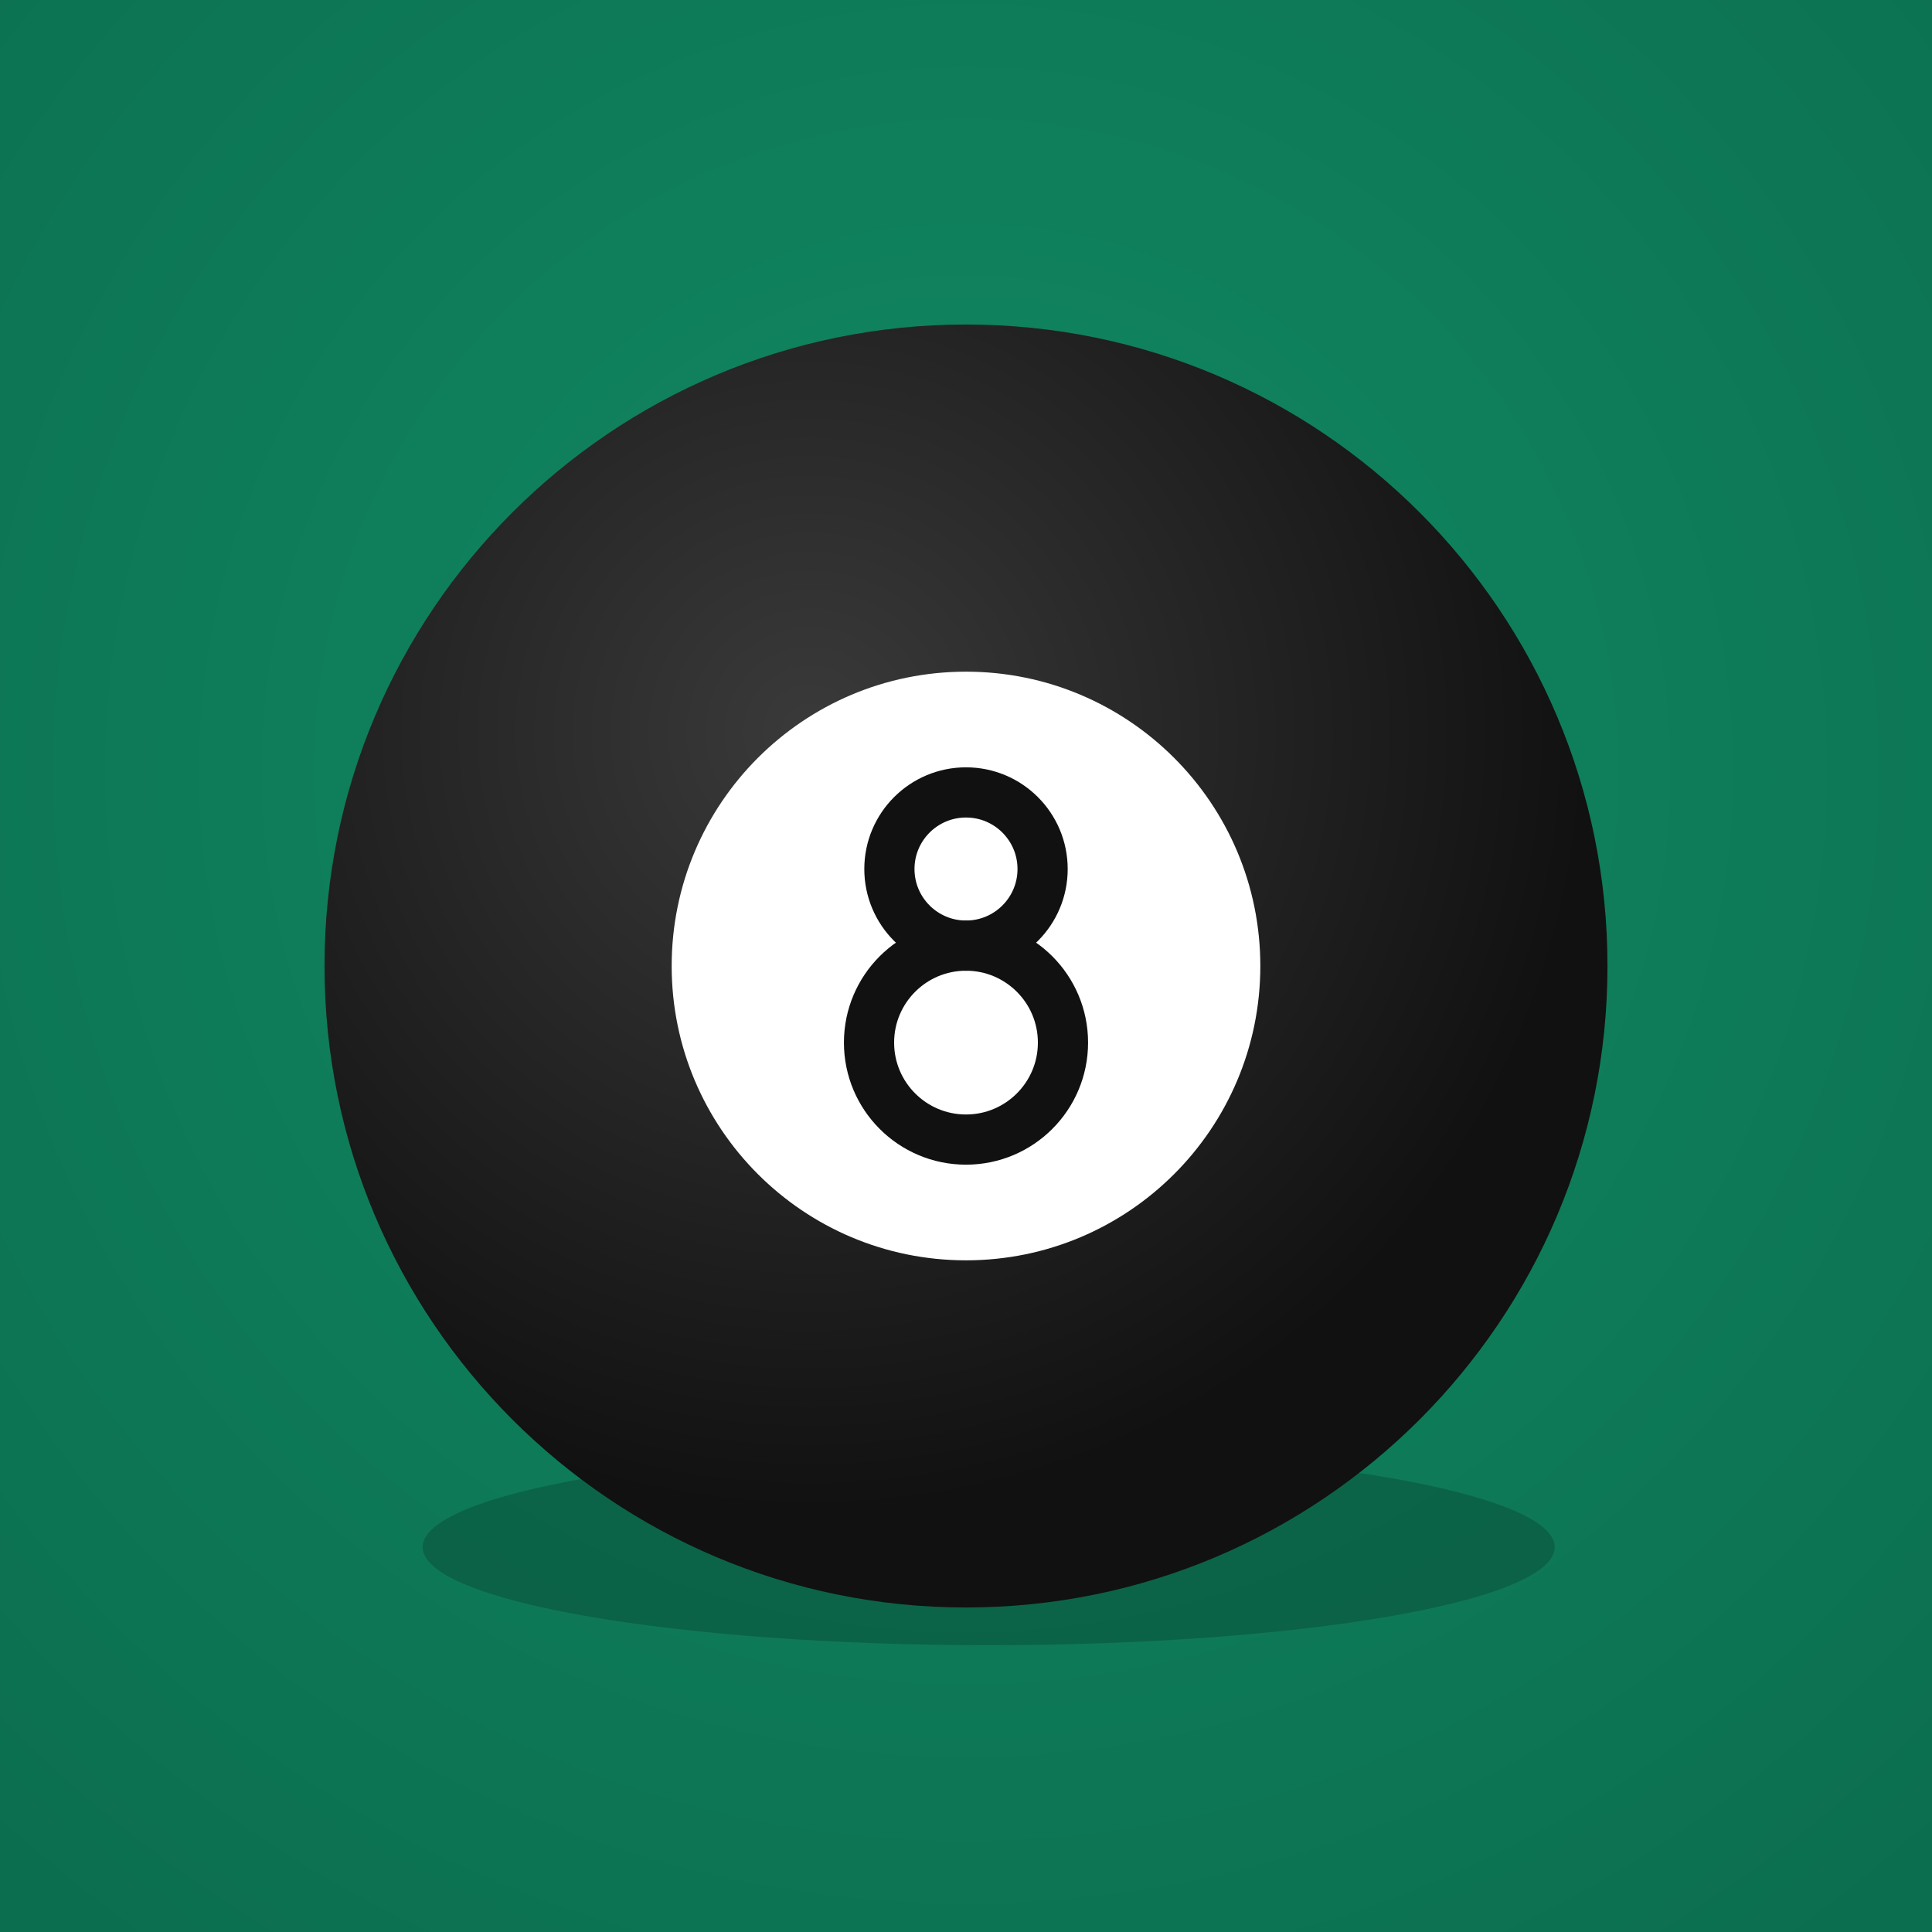
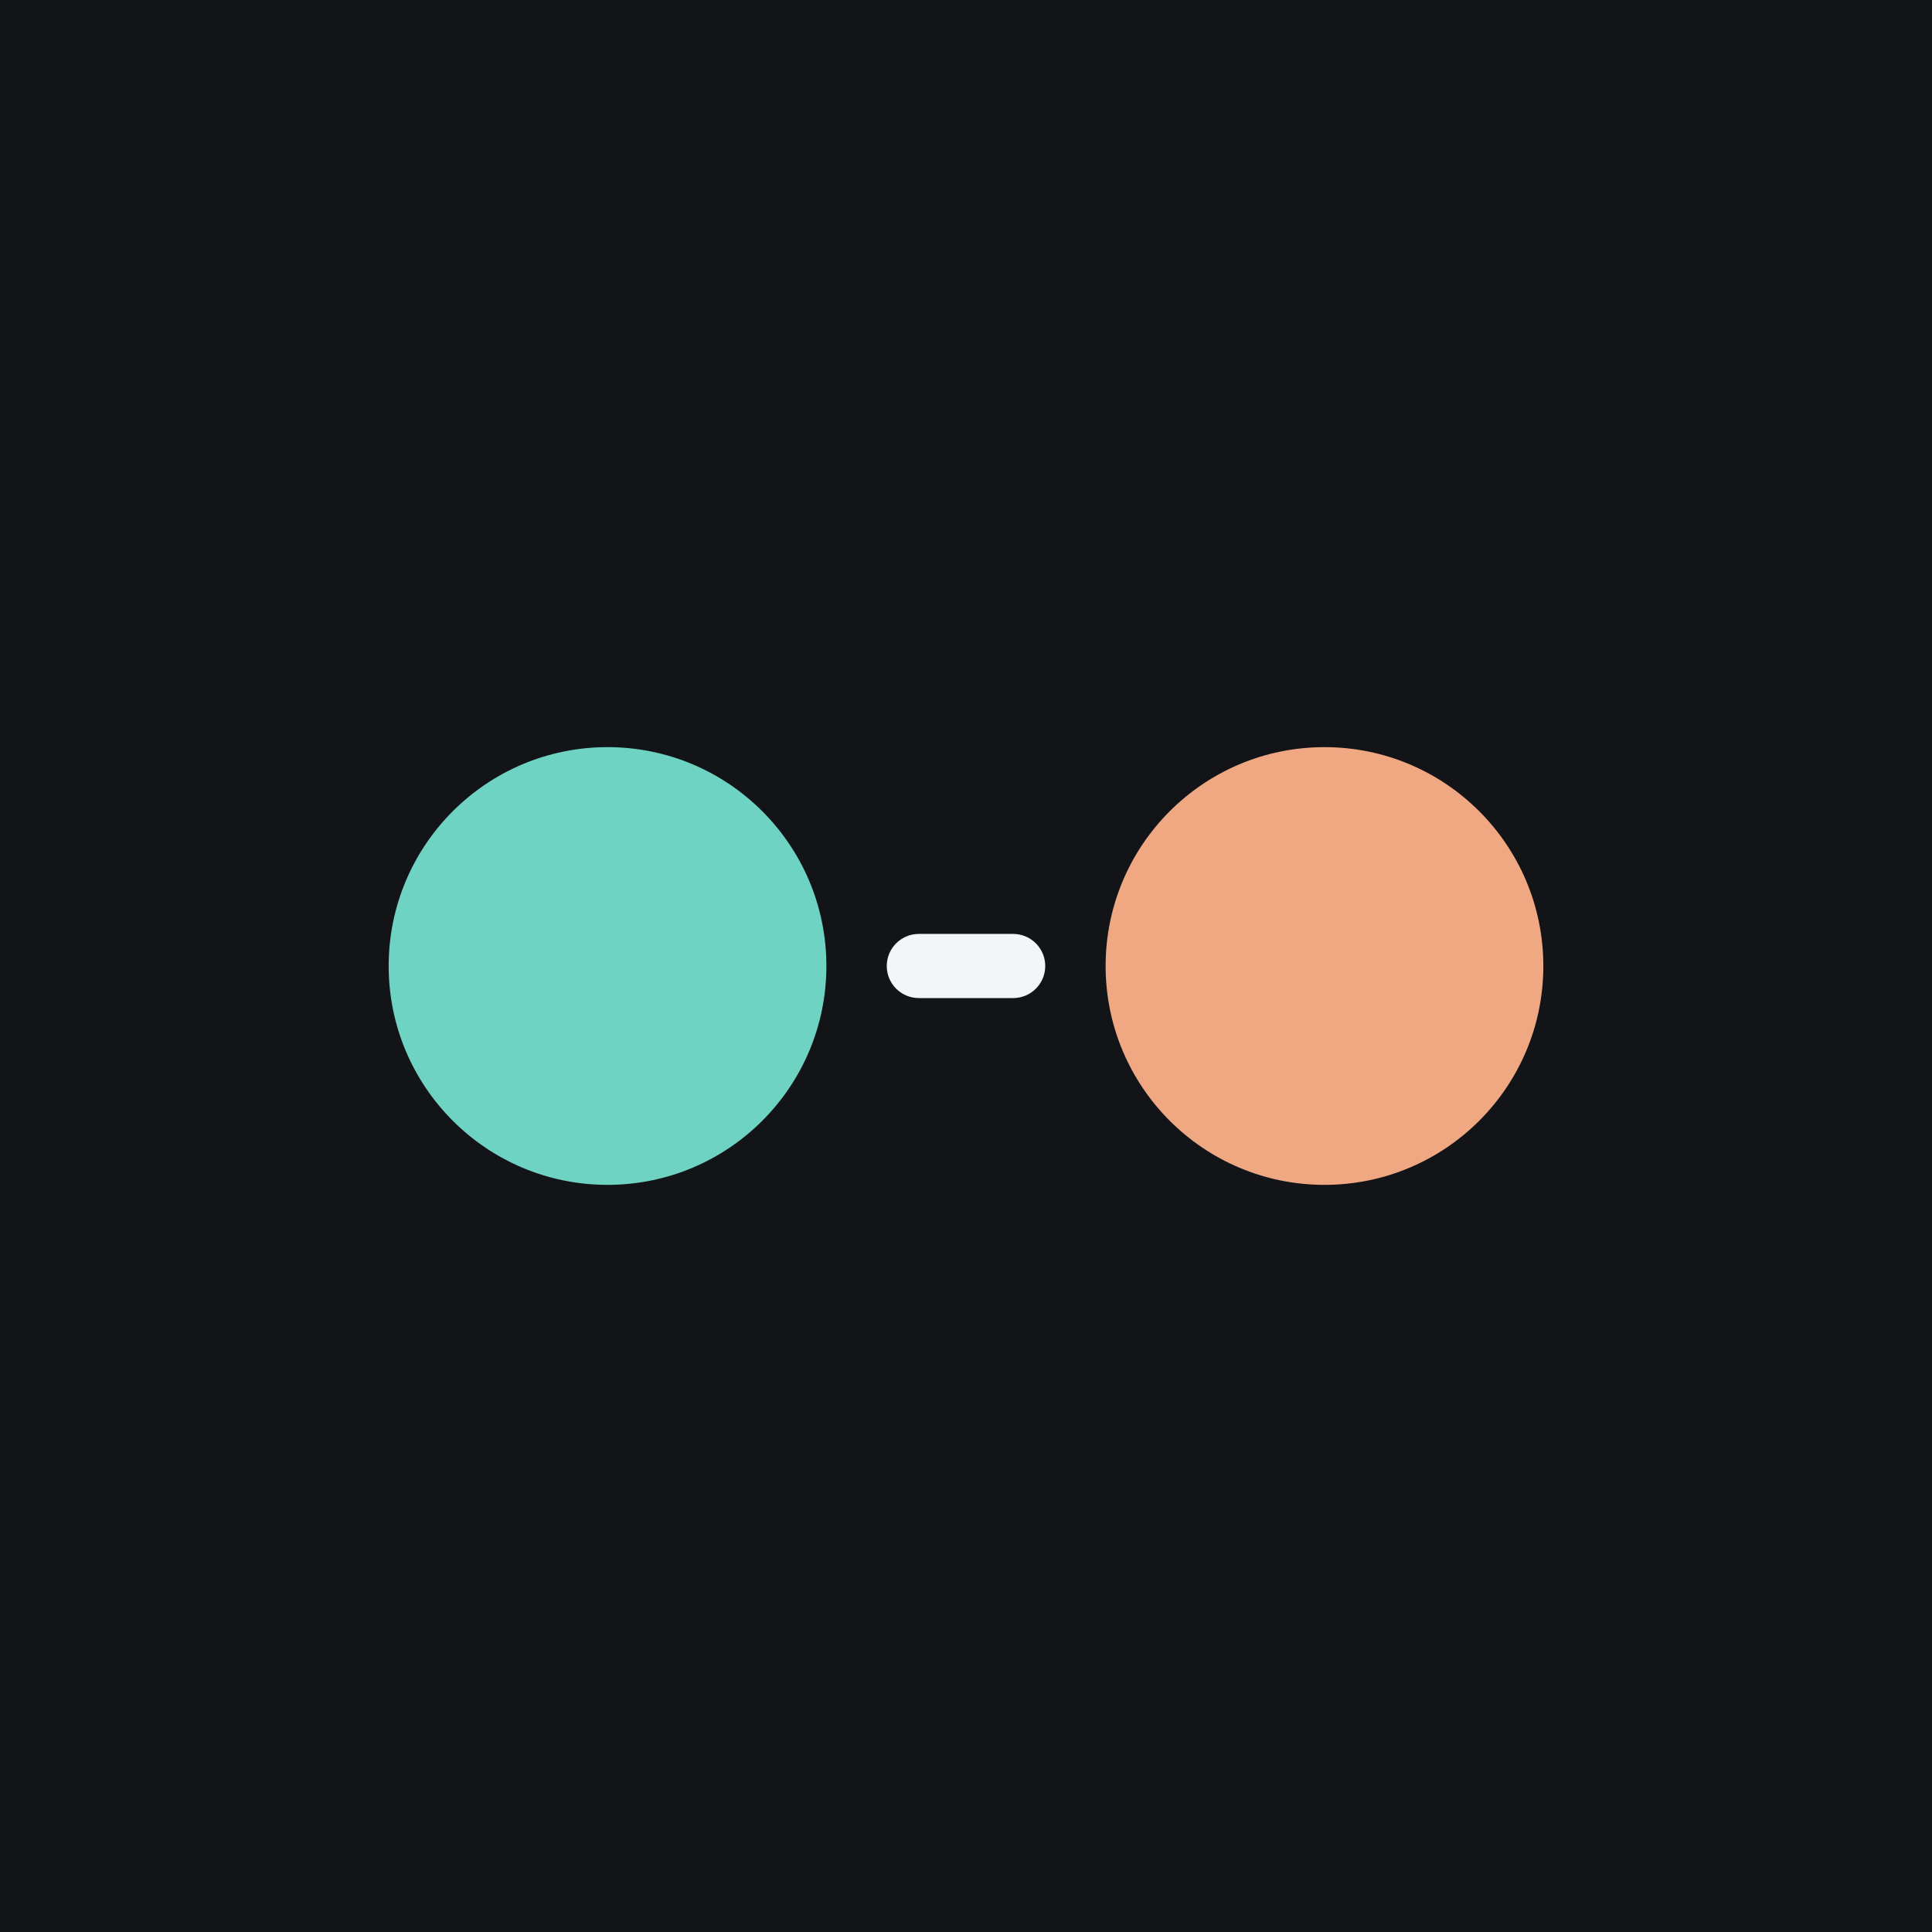
<svg xmlns="http://www.w3.org/2000/svg" width="512" height="512" viewBox="0 0 512 512">
-   <defs>
-     <radialGradient id="felt" cx="50%" cy="40%" r="75%">
-       <stop offset="0" stop-color="#128A63" />
-       <stop offset="1" stop-color="#0B6E4F" />
-     </radialGradient>
-     <radialGradient id="shine" cx="38%" cy="32%" r="60%">
-       <stop offset="0" stop-color="#3A3A3A" />
-       <stop offset="1" stop-color="#111111" />
-     </radialGradient>
-   </defs>
-   <rect width="512" height="512" fill="url(#felt)" />
-   <ellipse cx="262" cy="410" rx="150" ry="26" fill="#000" opacity="0.18" />
-   <circle cx="256" cy="256" r="170" fill="url(#shine)" />
-   <circle cx="256" cy="256" r="78" fill="#FFFFFF" />
-   <circle cx="256" cy="230.3" r="20.3" fill="none" stroke="#111111" stroke-width="13.3" />
-   <circle cx="256" cy="276.3" r="25.7" fill="none" stroke="#111111" stroke-width="13.3" />
+   <rect width="512" height="512" fill="#131418" />
+   <circle cx="161" cy="256" r="58" fill="#6FD3C4" />
+   <circle cx="351" cy="256" r="58" fill="#F0A883" />
+   <rect x="235" y="247.5" width="42" height="17" rx="8.5" fill="#F4F5F7" />
</svg>
